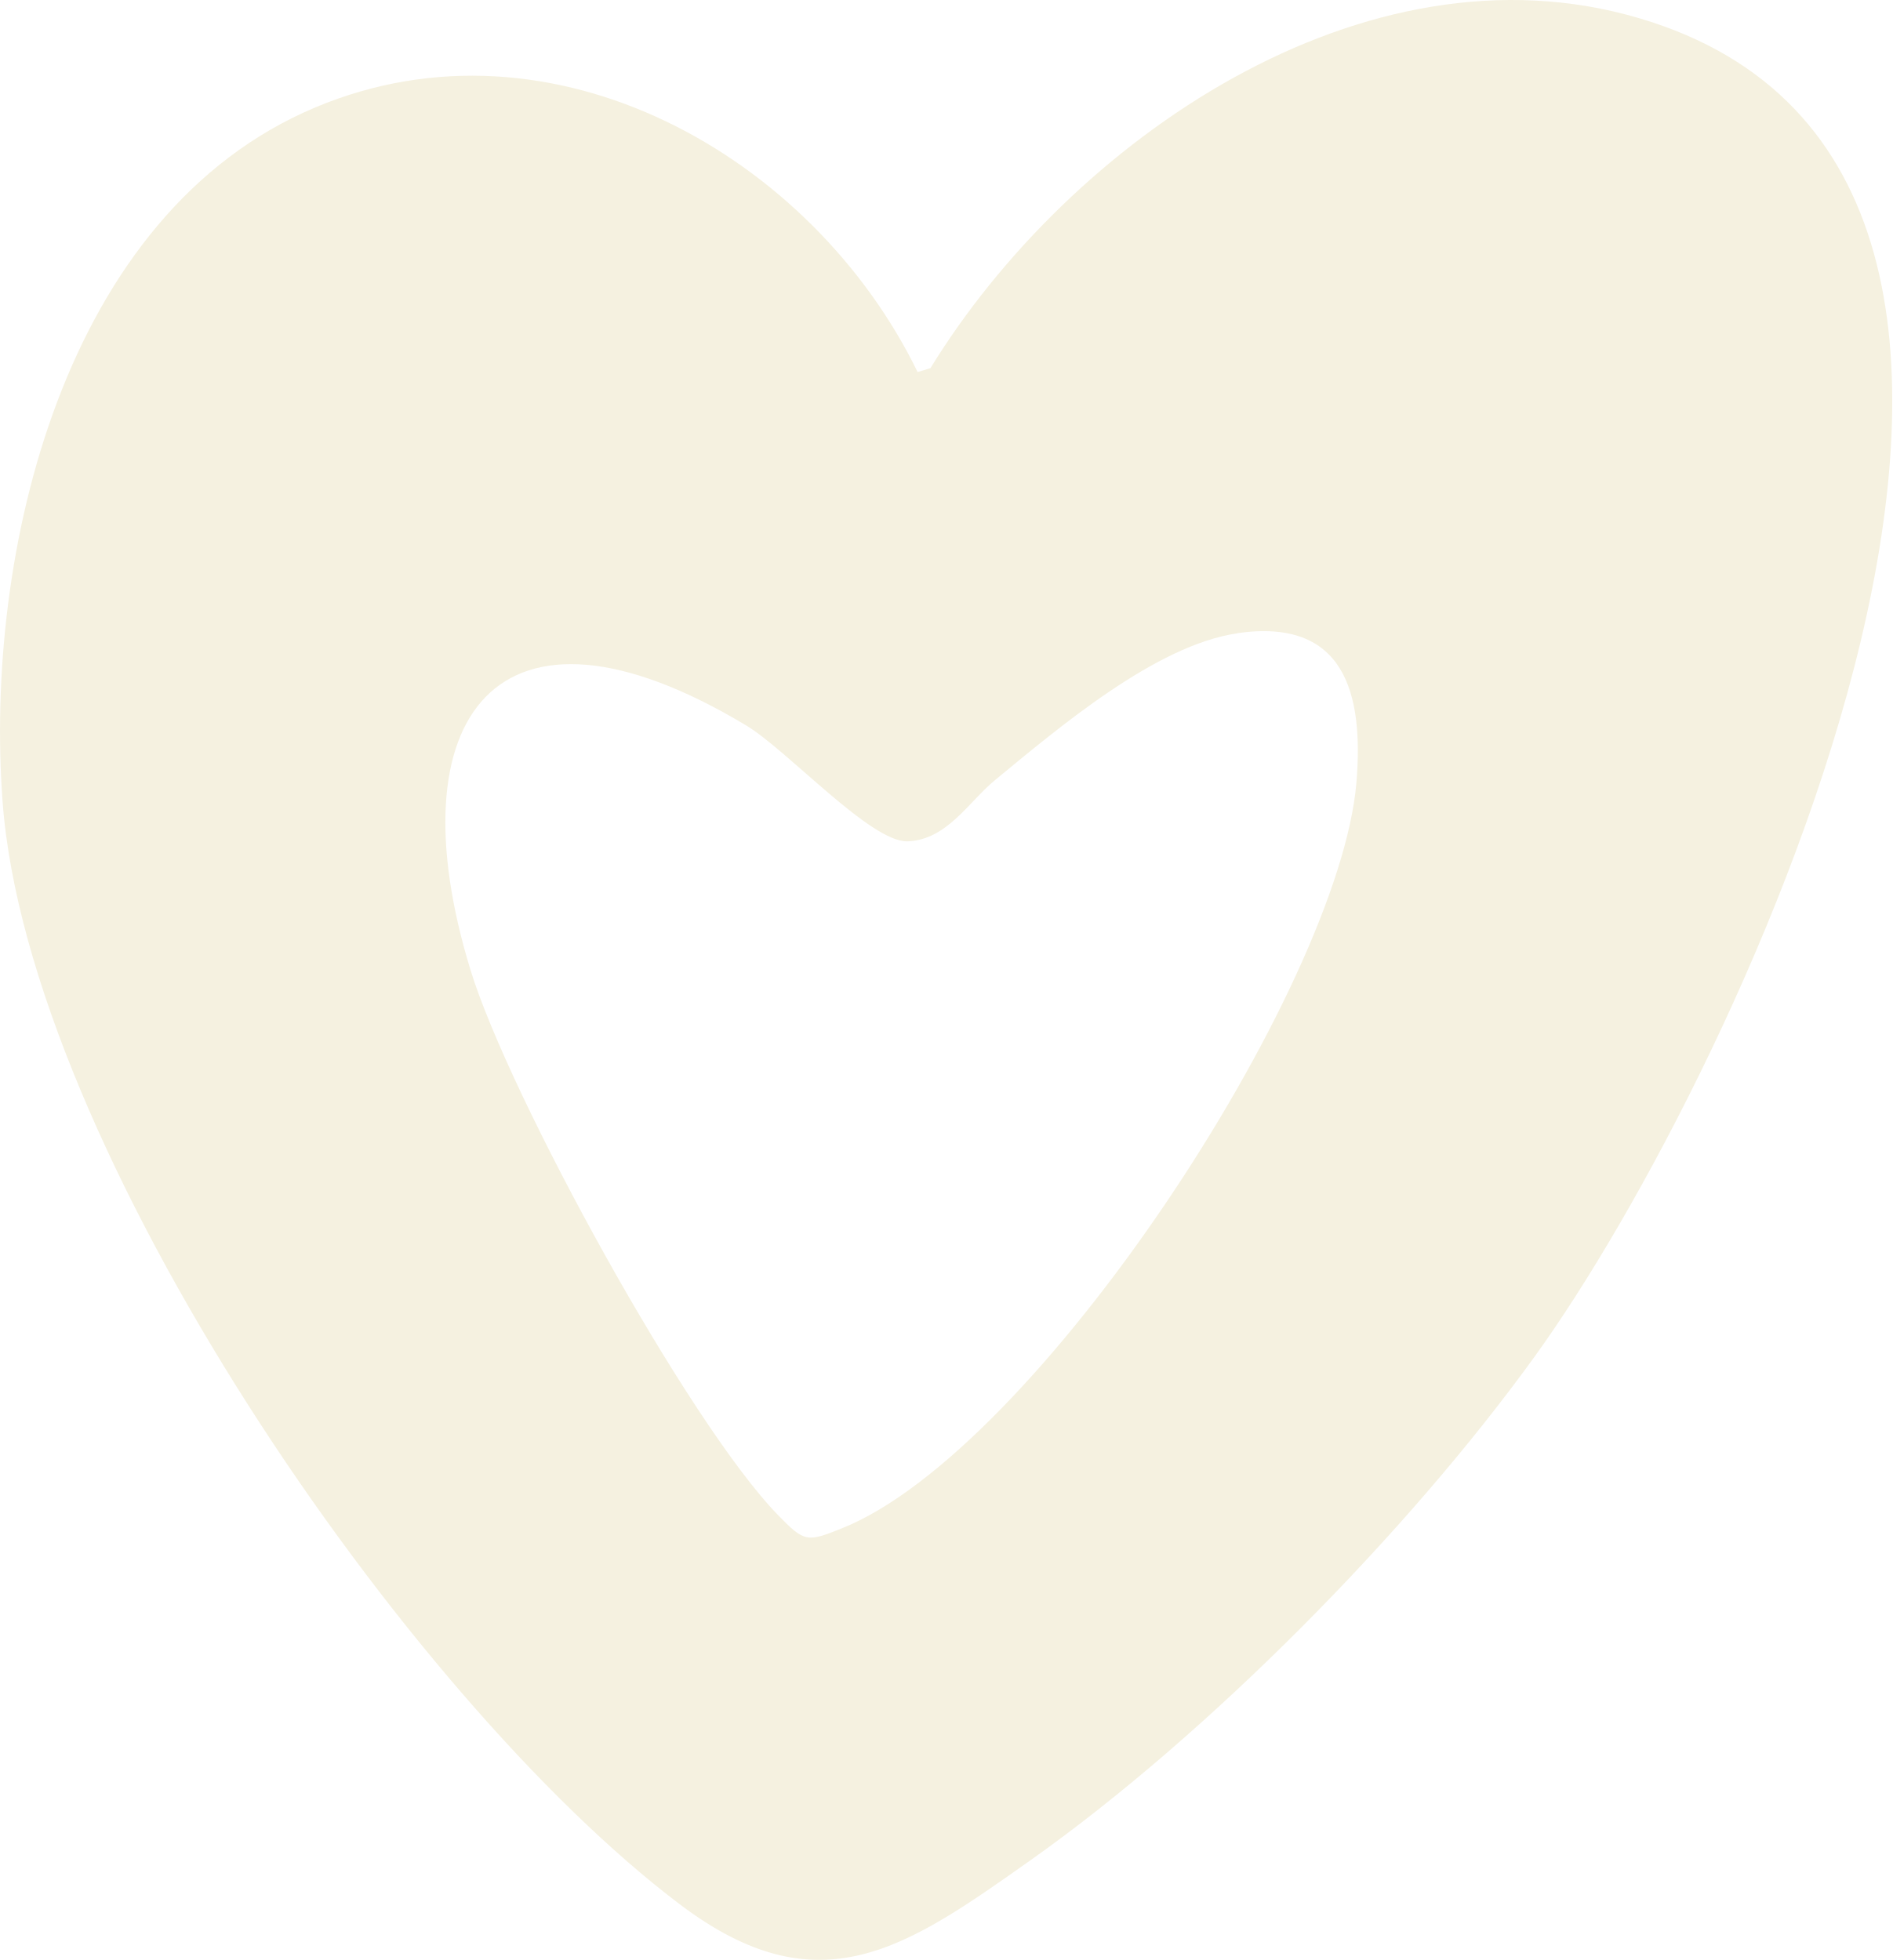
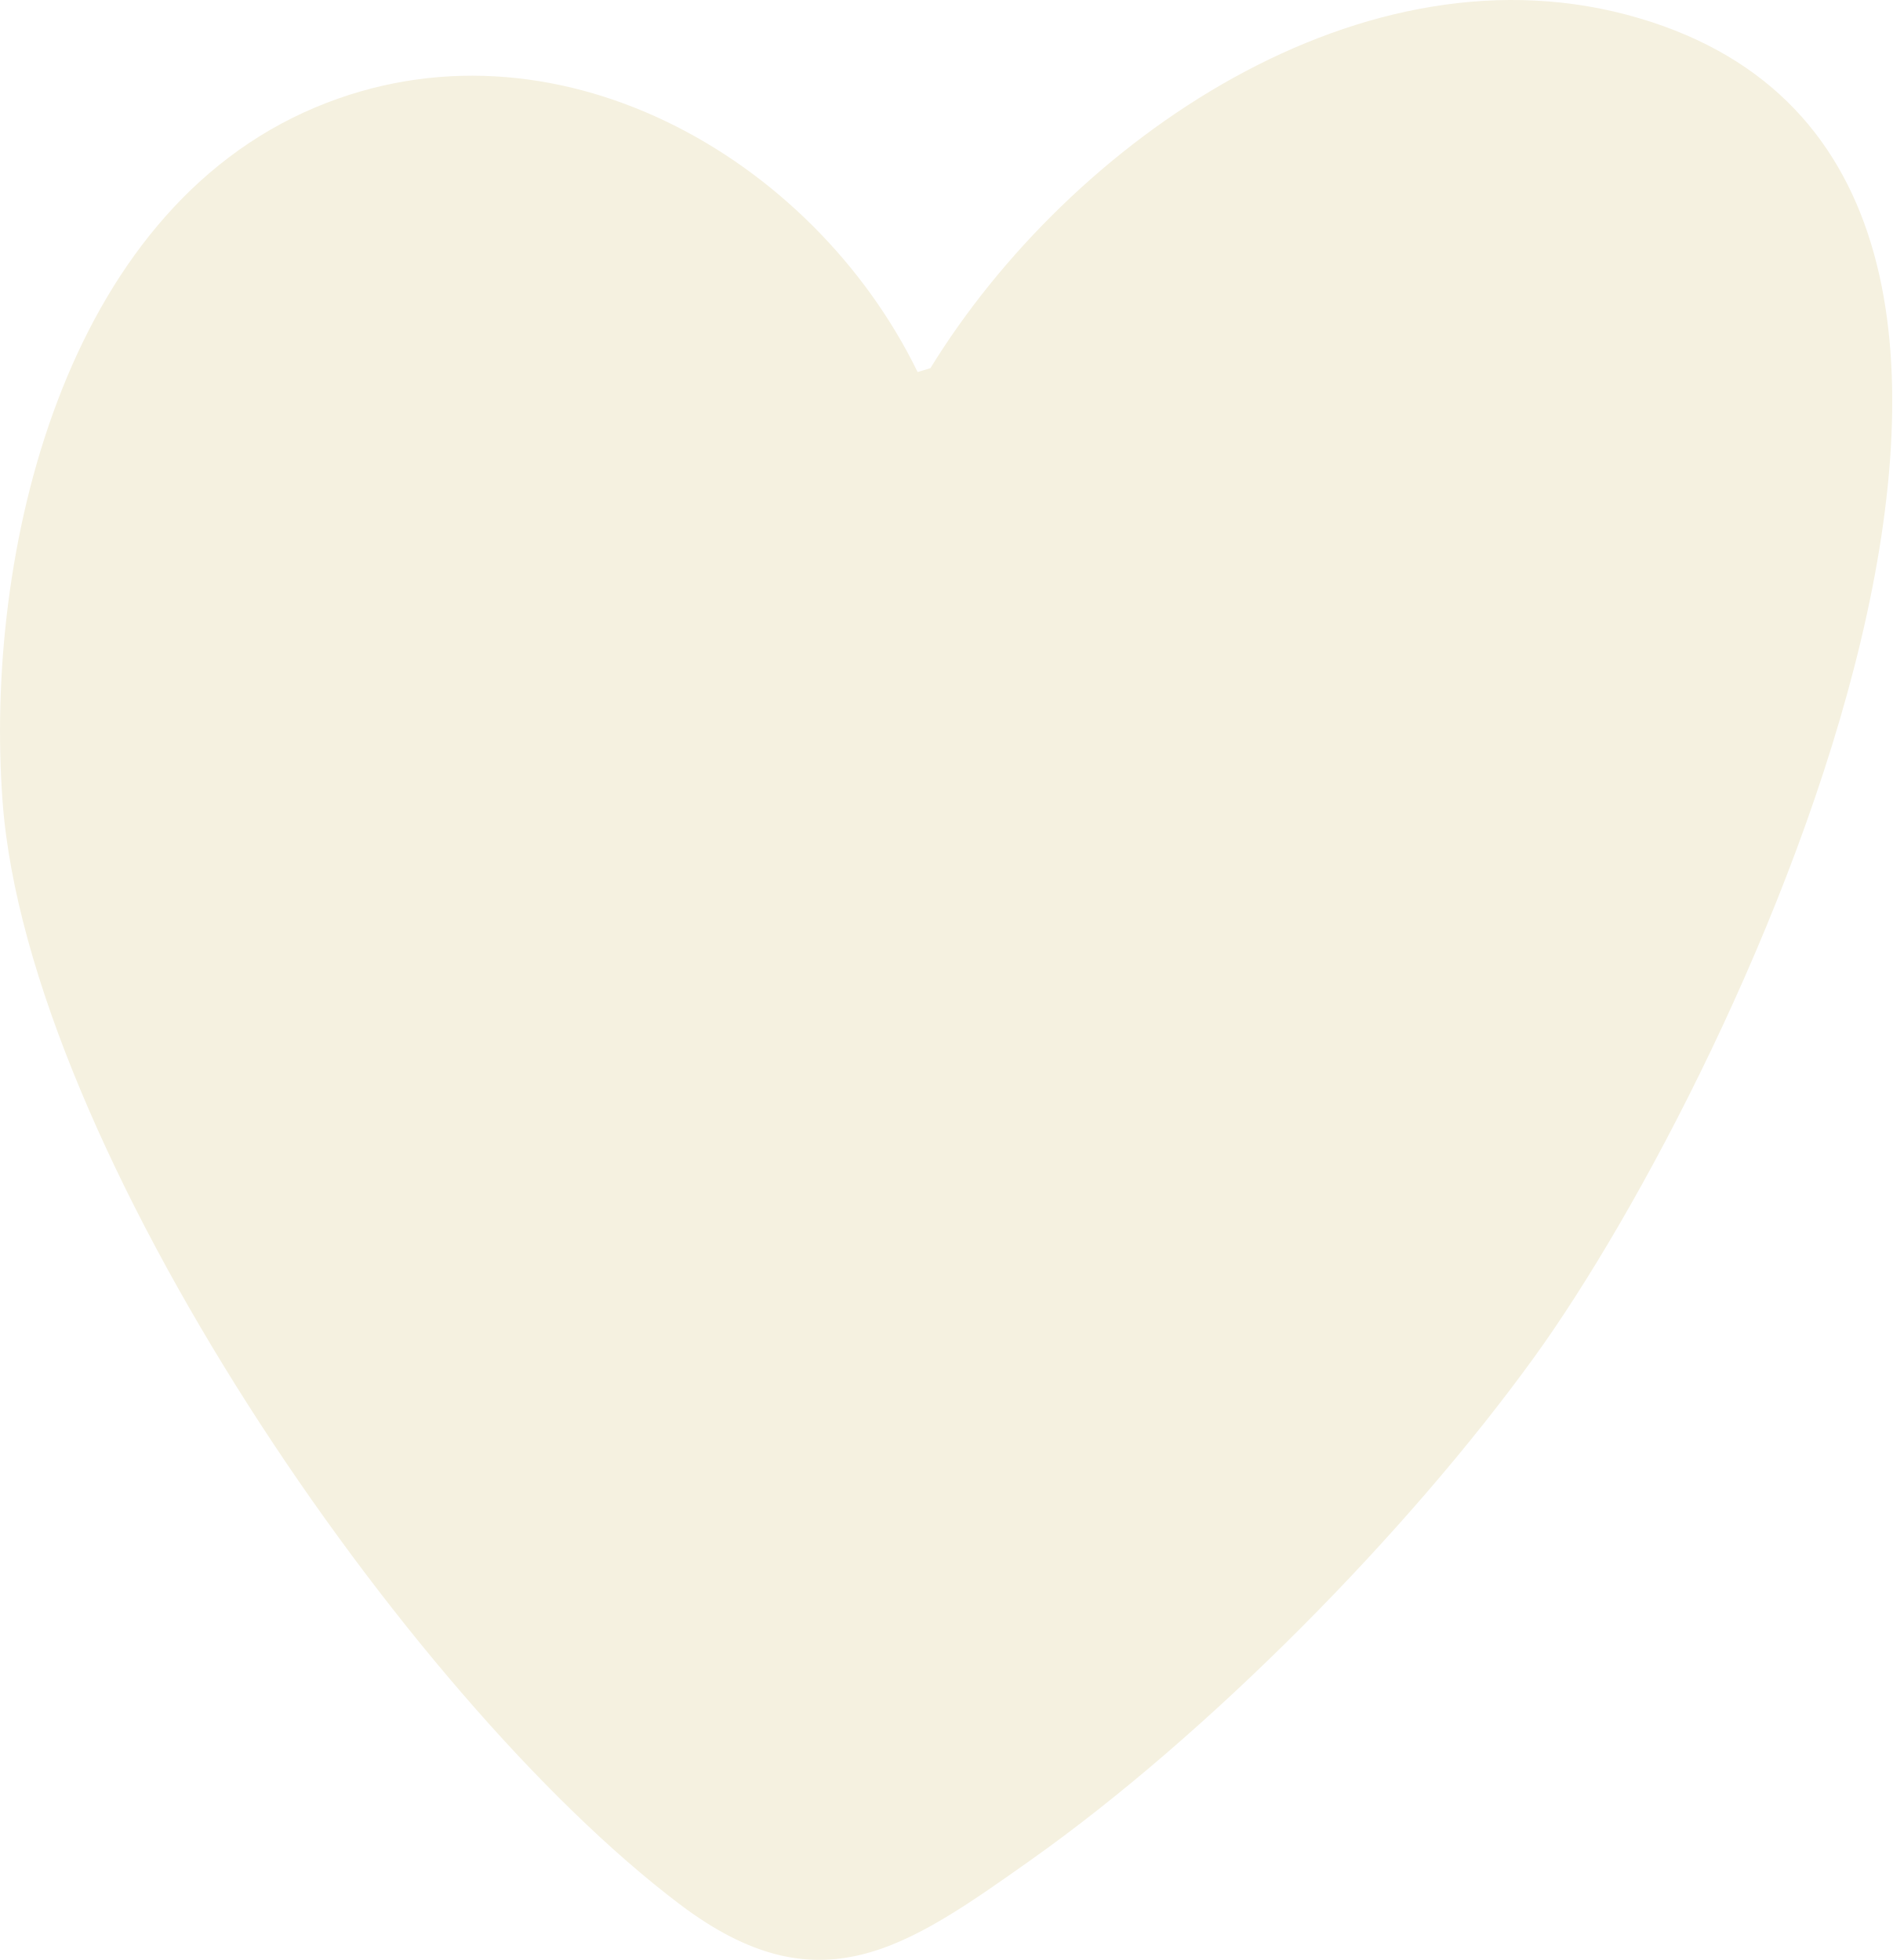
<svg xmlns="http://www.w3.org/2000/svg" id="Layer_2" viewBox="0 0 146.86 152.15">
  <g id="Layer_1-2">
-     <path d="M71.22,28.88l.99-.3C83.01,11,105.83-4.92,127.24,1.42c40.87,12.1,7.68,81.99-8.13,103.88-9.88,13.68-25.34,29.34-39.11,39.09-9.68,6.85-16.43,11.62-27.25,3.43C31.5,131.75,2.19,89.05.2,62.22-1.23,42.96,4.89,16.56,24.49,8.33c18.39-7.72,38.56,3.78,46.73,20.56ZM96.05,49.16c-6.36.91-13.94,7.38-18.83,11.4-2.06,1.7-3.72,4.63-6.77,4.75-2.85.11-9.31-7.05-12.53-8.99-19.44-11.69-27.39-.54-21.4,18.99,2.98,9.72,16.89,35.16,23.88,42.32,2.05,2.11,2.25,2.08,4.89,1.03,15.11-5.99,38.62-41.92,39.98-57.89.59-7-.95-12.81-9.23-11.62Z" fill="#f5f1e0" />
+     <path d="M71.22,28.88l.99-.3C83.01,11,105.83-4.92,127.24,1.42c40.87,12.1,7.68,81.99-8.13,103.88-9.88,13.68-25.34,29.34-39.11,39.09-9.68,6.85-16.43,11.62-27.25,3.43C31.5,131.75,2.19,89.05.2,62.22-1.23,42.96,4.89,16.56,24.49,8.33c18.39-7.72,38.56,3.78,46.73,20.56Z" fill="#f5f1e0" />
  </g>
</svg>
